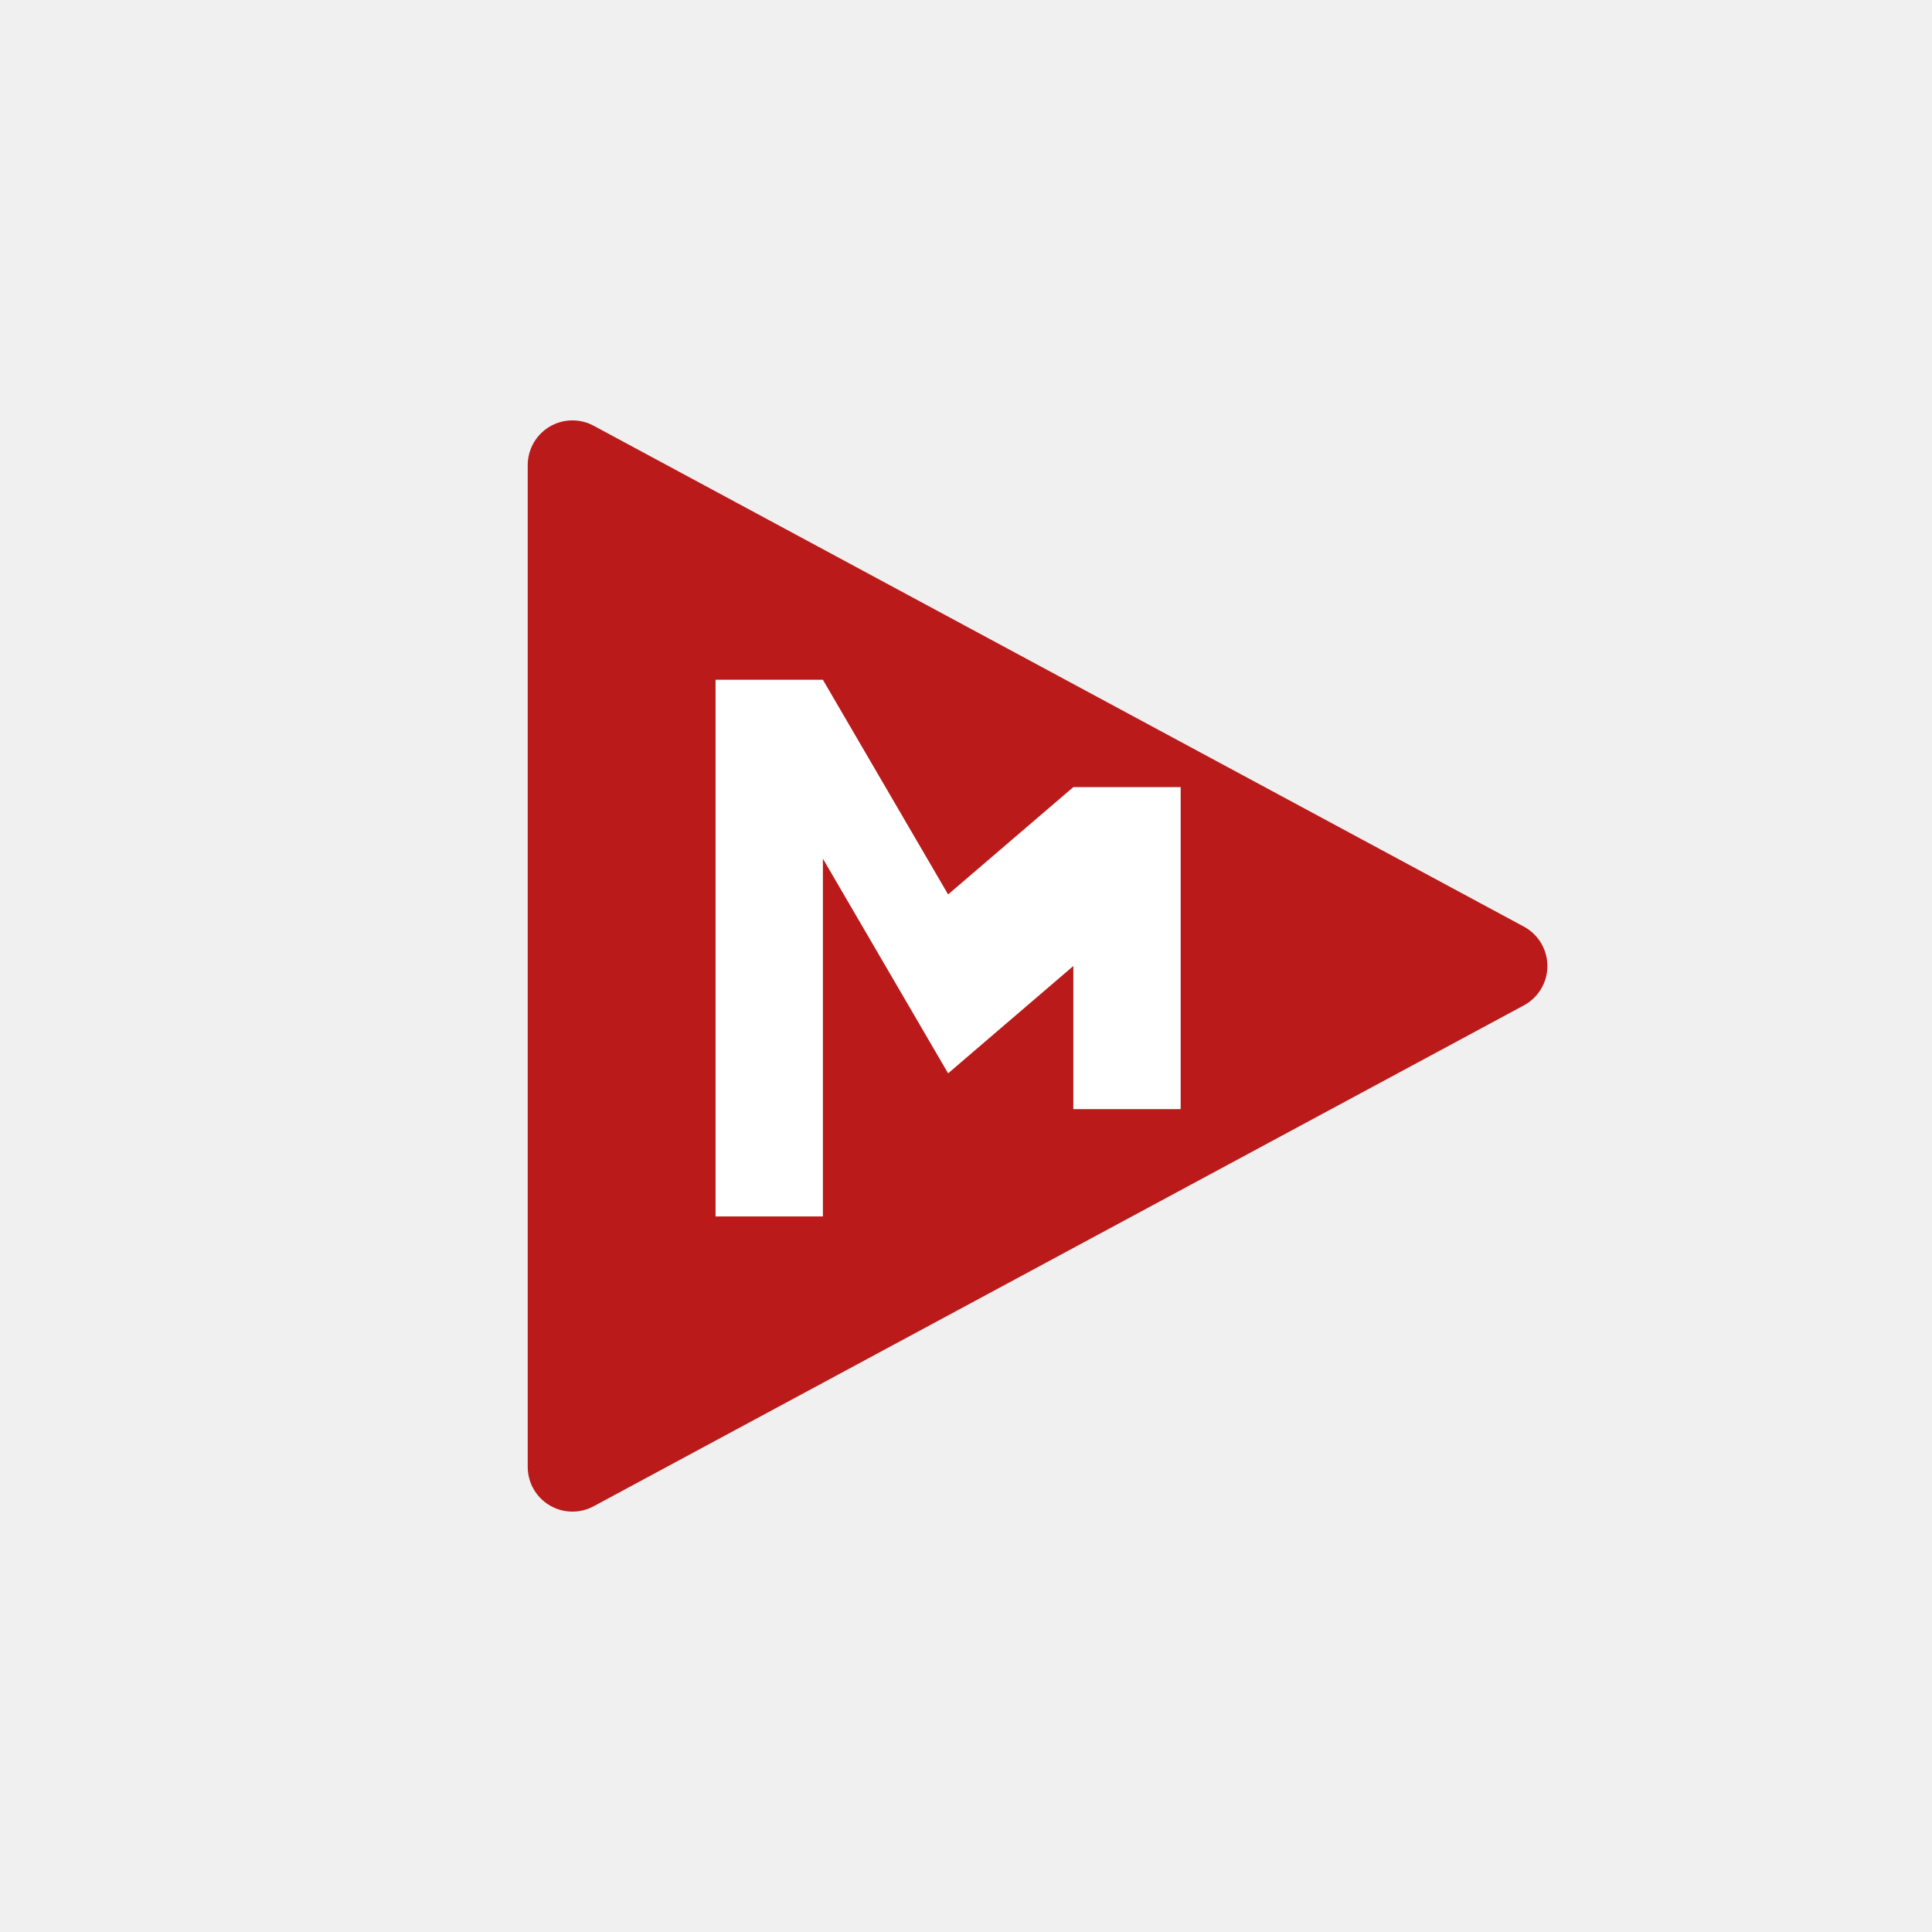
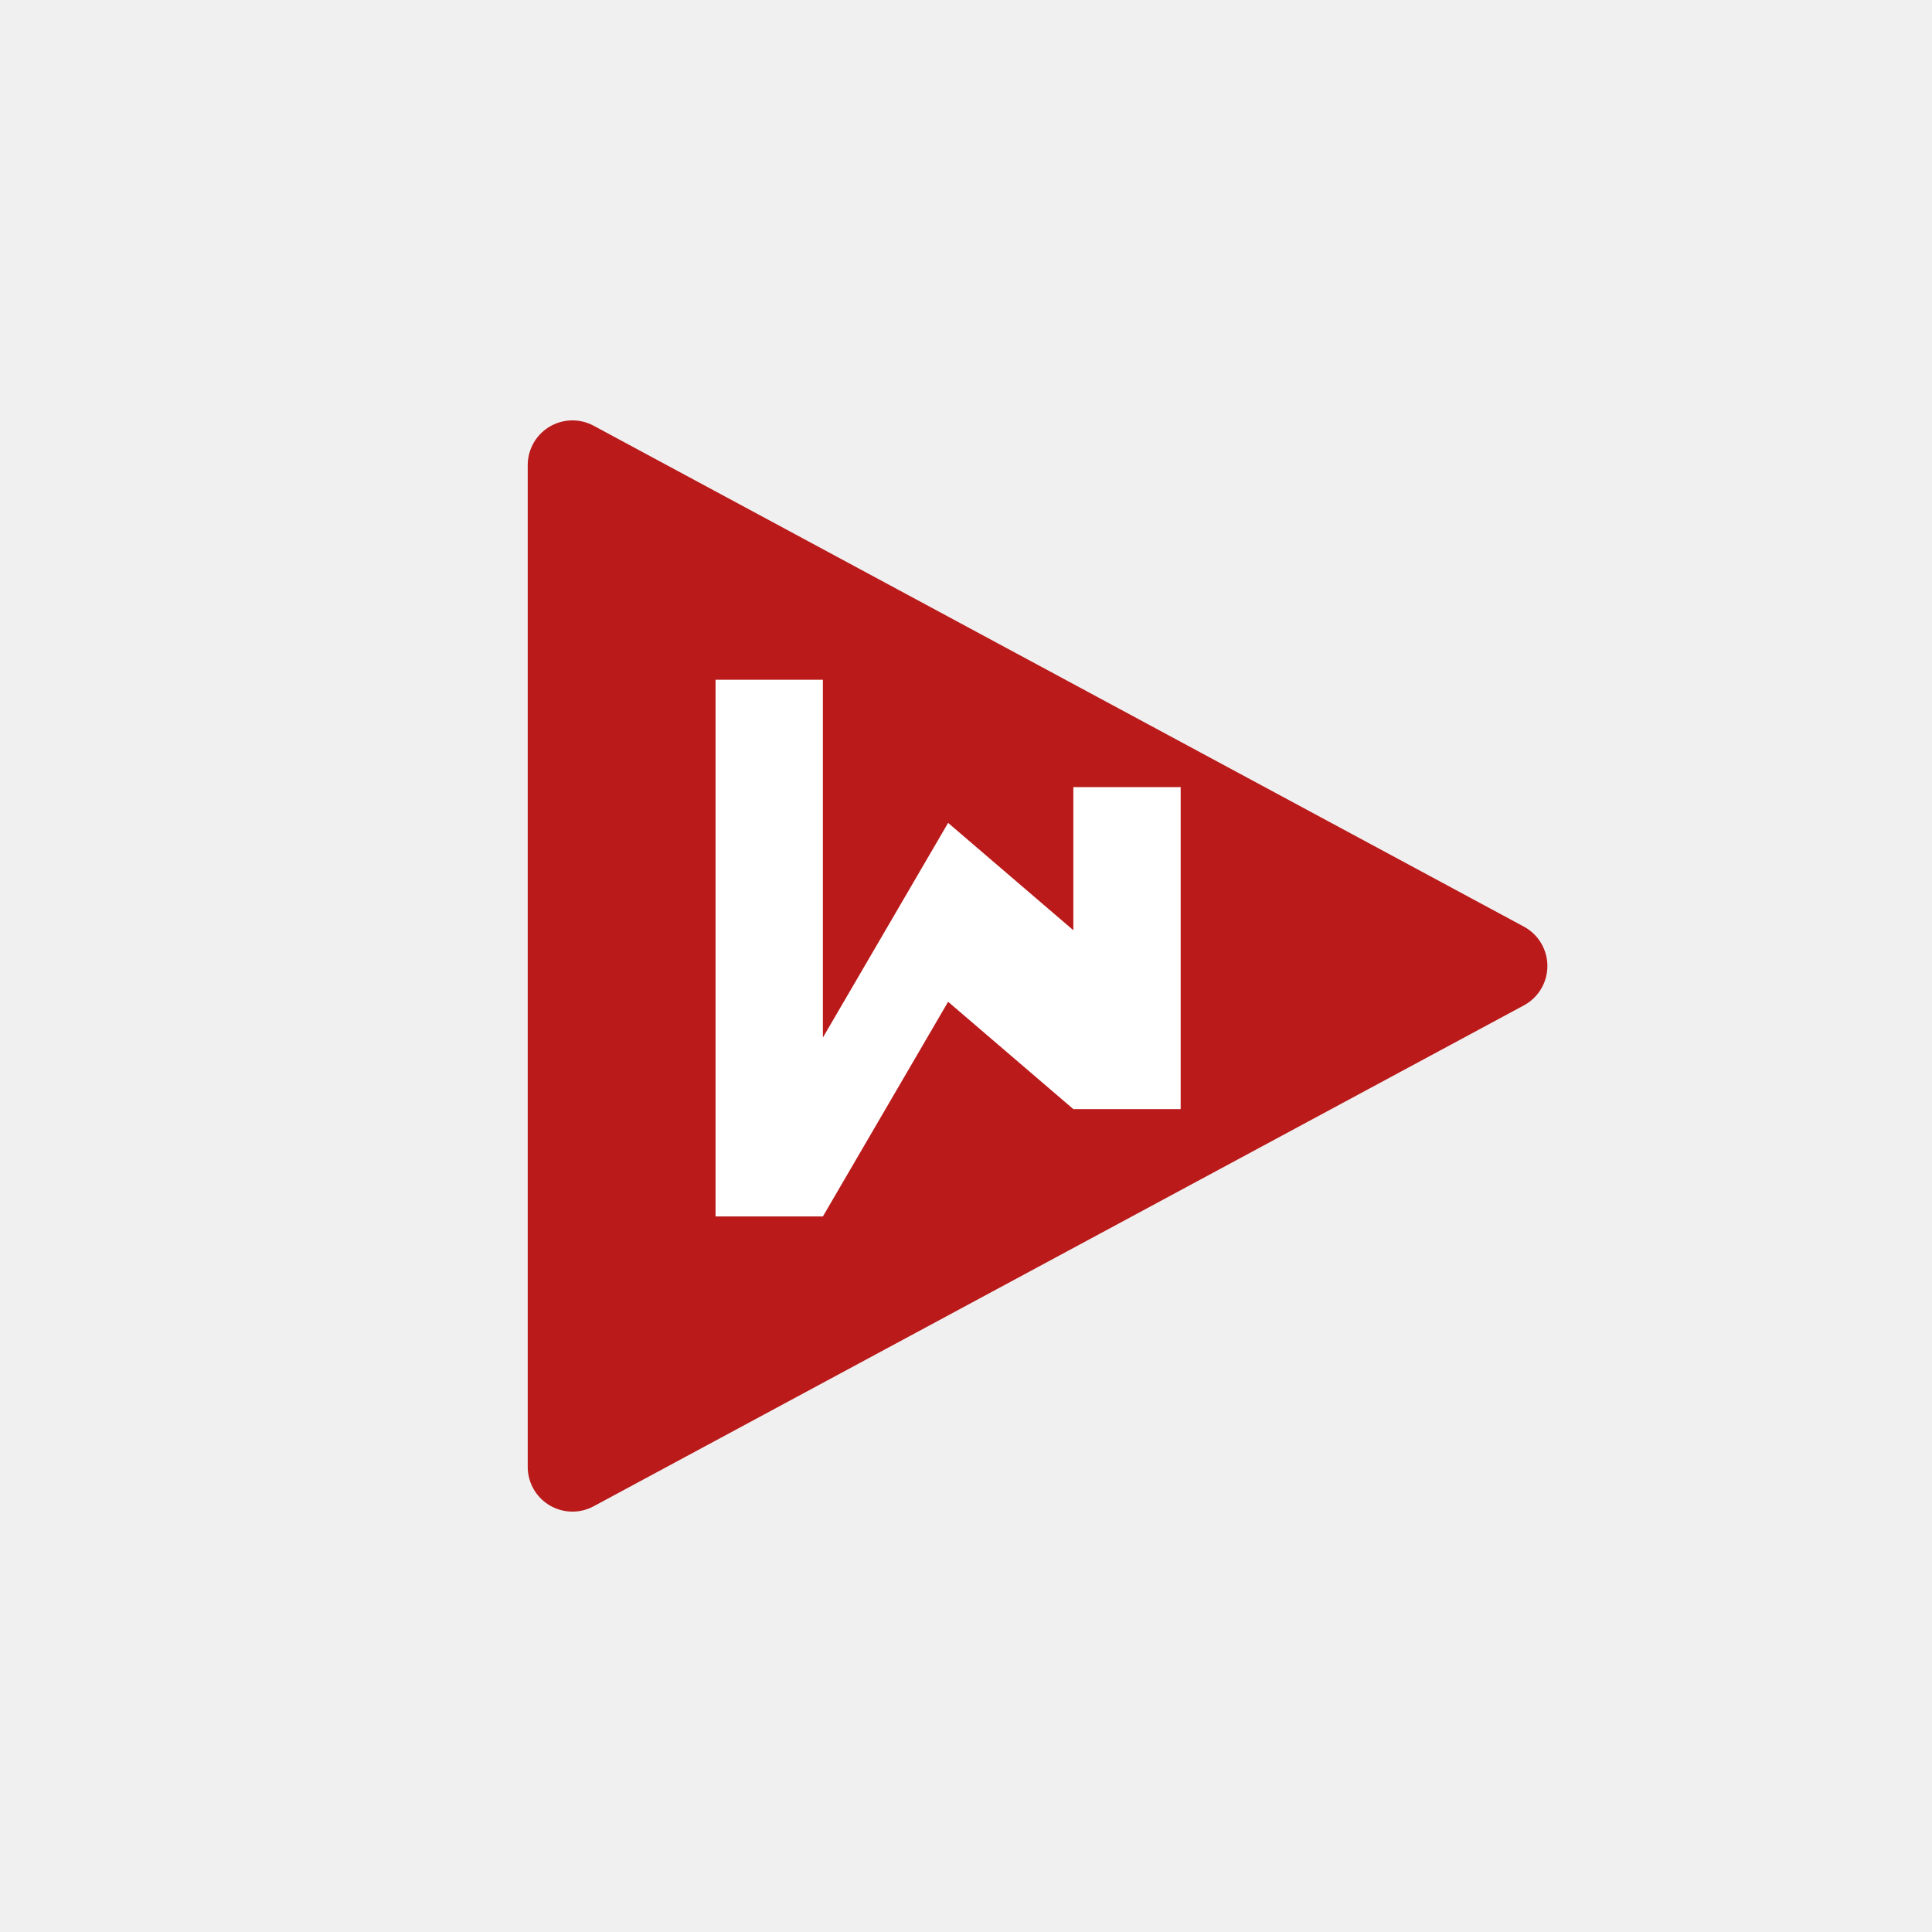
<svg xmlns="http://www.w3.org/2000/svg" viewBox="0 0 108 108" width="512" height="512">
  <path fill="#BA1A1A" stroke="#BA1A1A" stroke-width="5" stroke-linecap="round" stroke-linejoin="round" d="M 32,26 L 84,54 L 32,82 Z" />
-   <path fill="#FFFFFF" d="M 40,68             L 40,38             L 46,38             L 53,50             L 60,44             L 66,44             L 66,62             L 60,62             L 60,54             L 53,60             L 46,48             L 46,68             Z" />
+   <path fill="#FFFFFF" d="M 40,38            L 40,68            L 46,68            L 53,56            L 60,62            L 66,62            L 66,44            L 60,44            L 60,52            L 53,46            L 46,58            L 46,38            Z" />
</svg>
